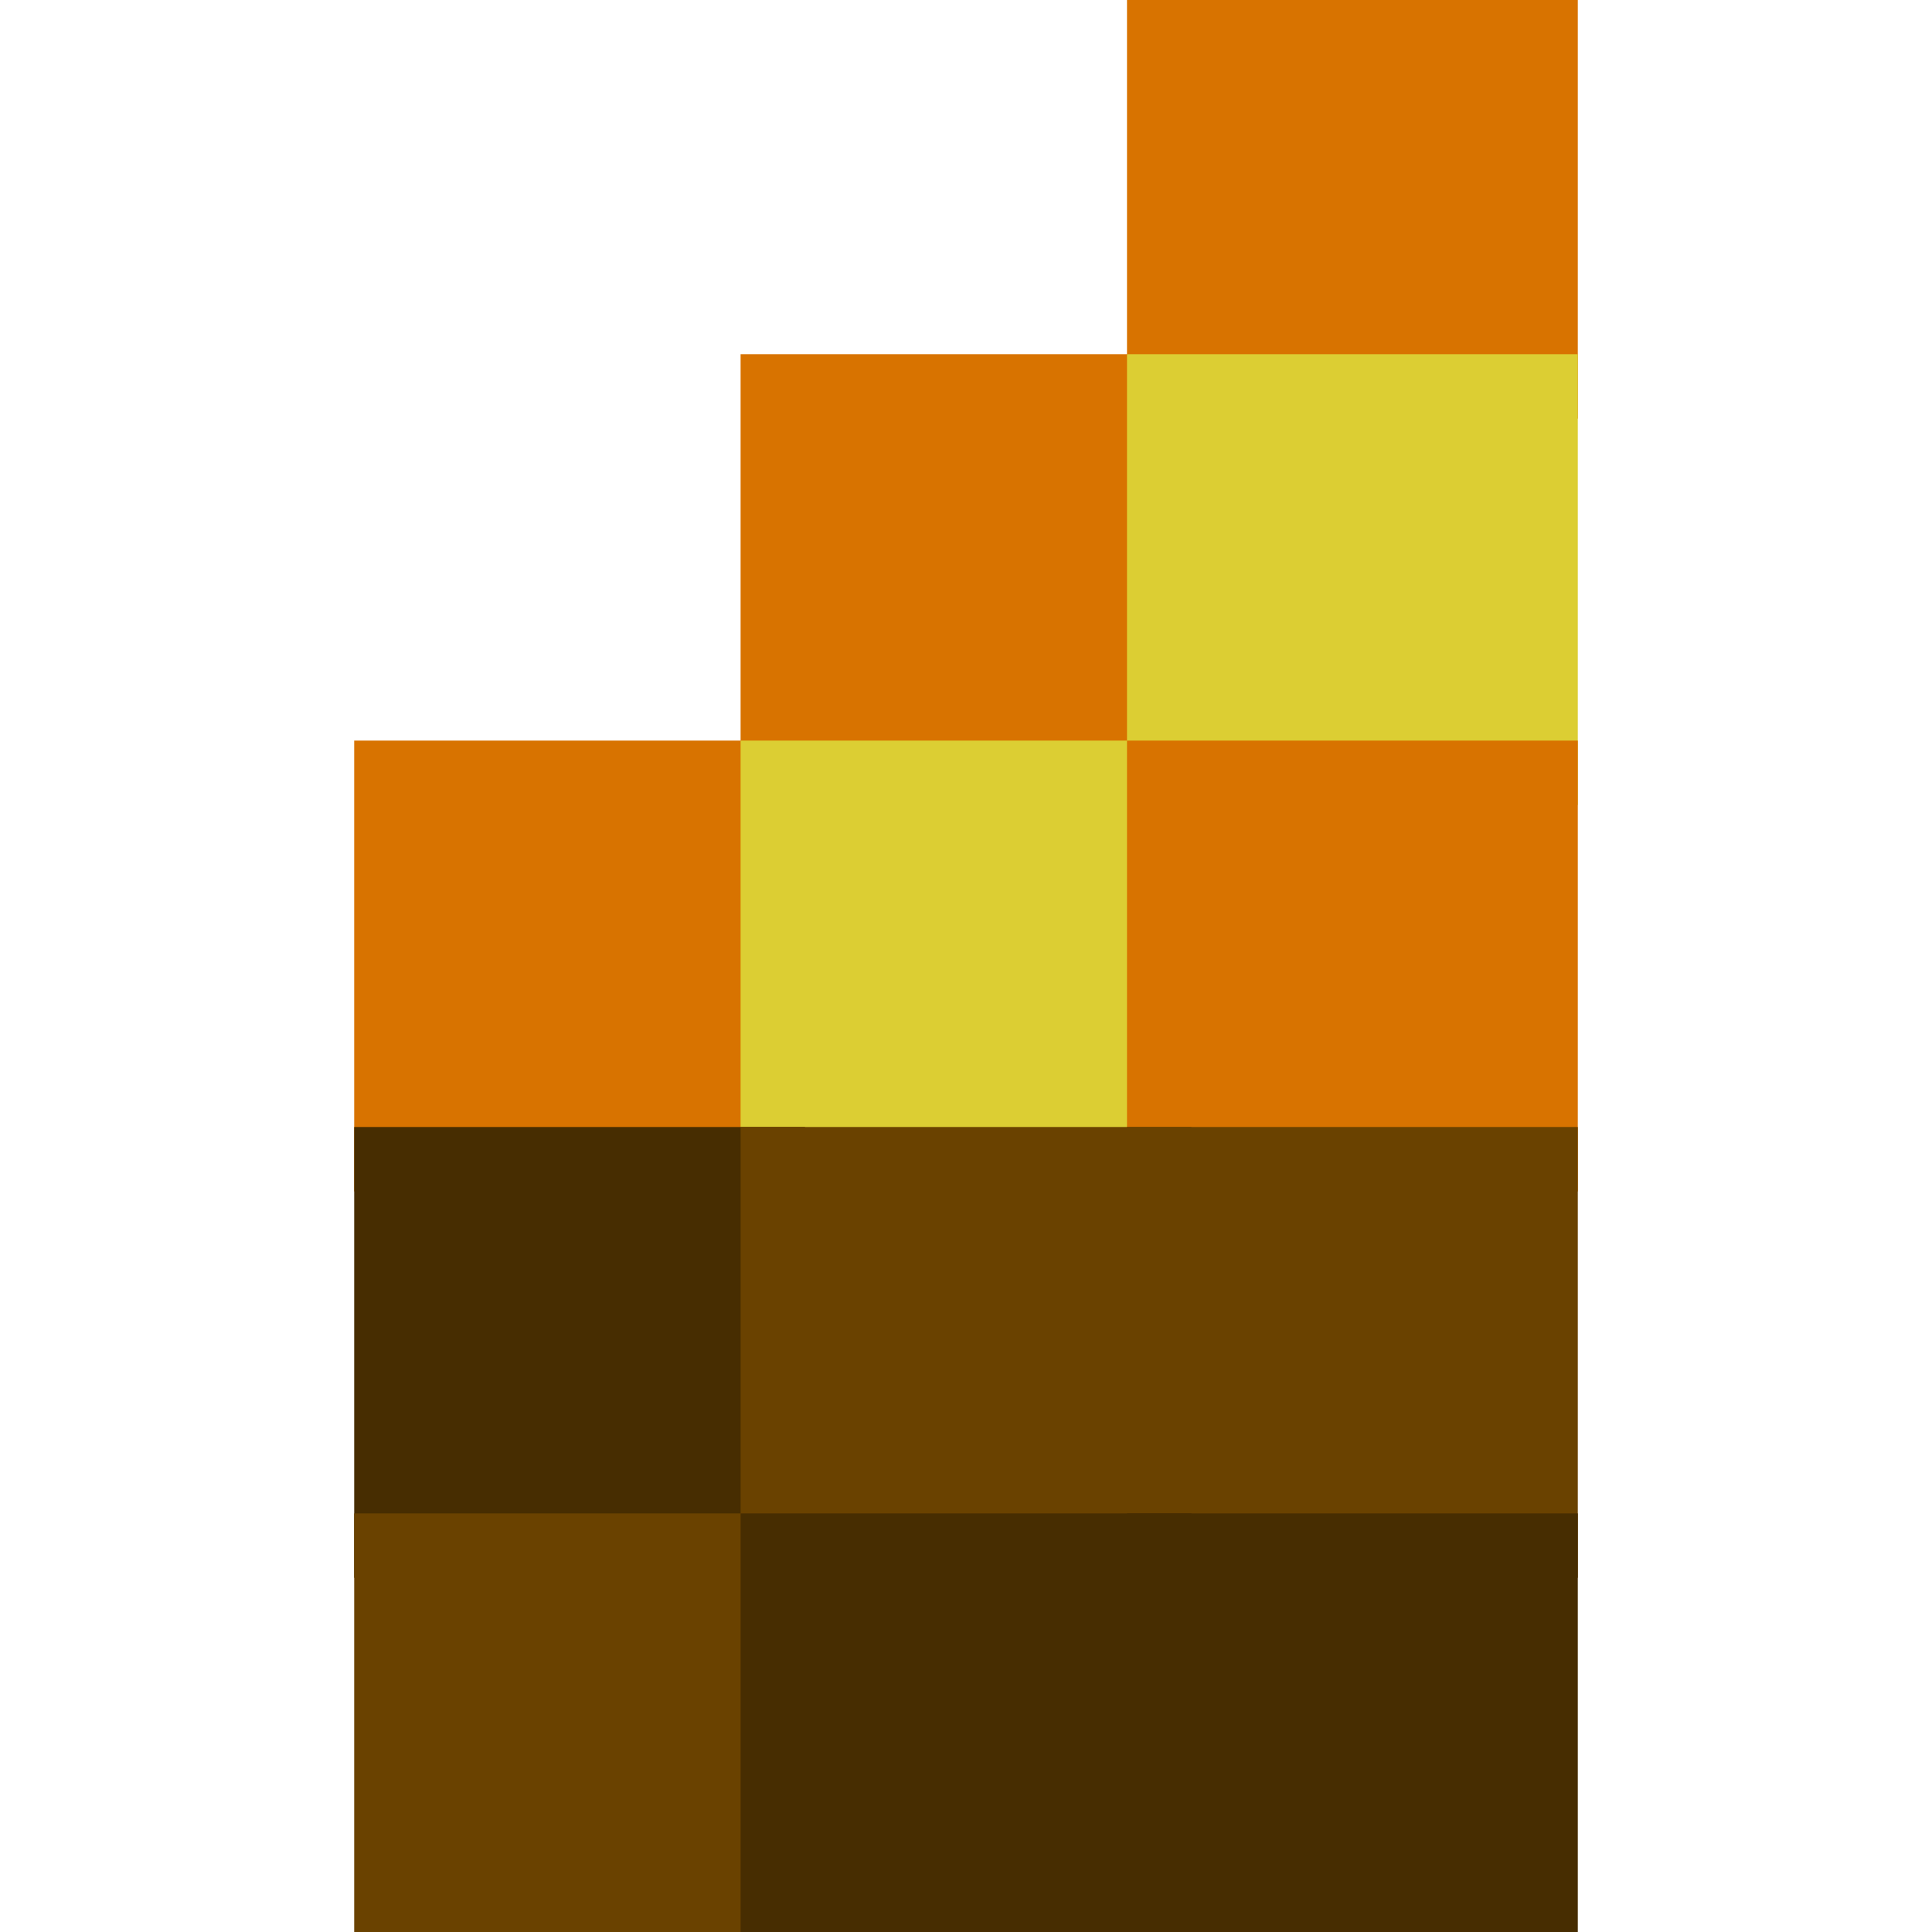
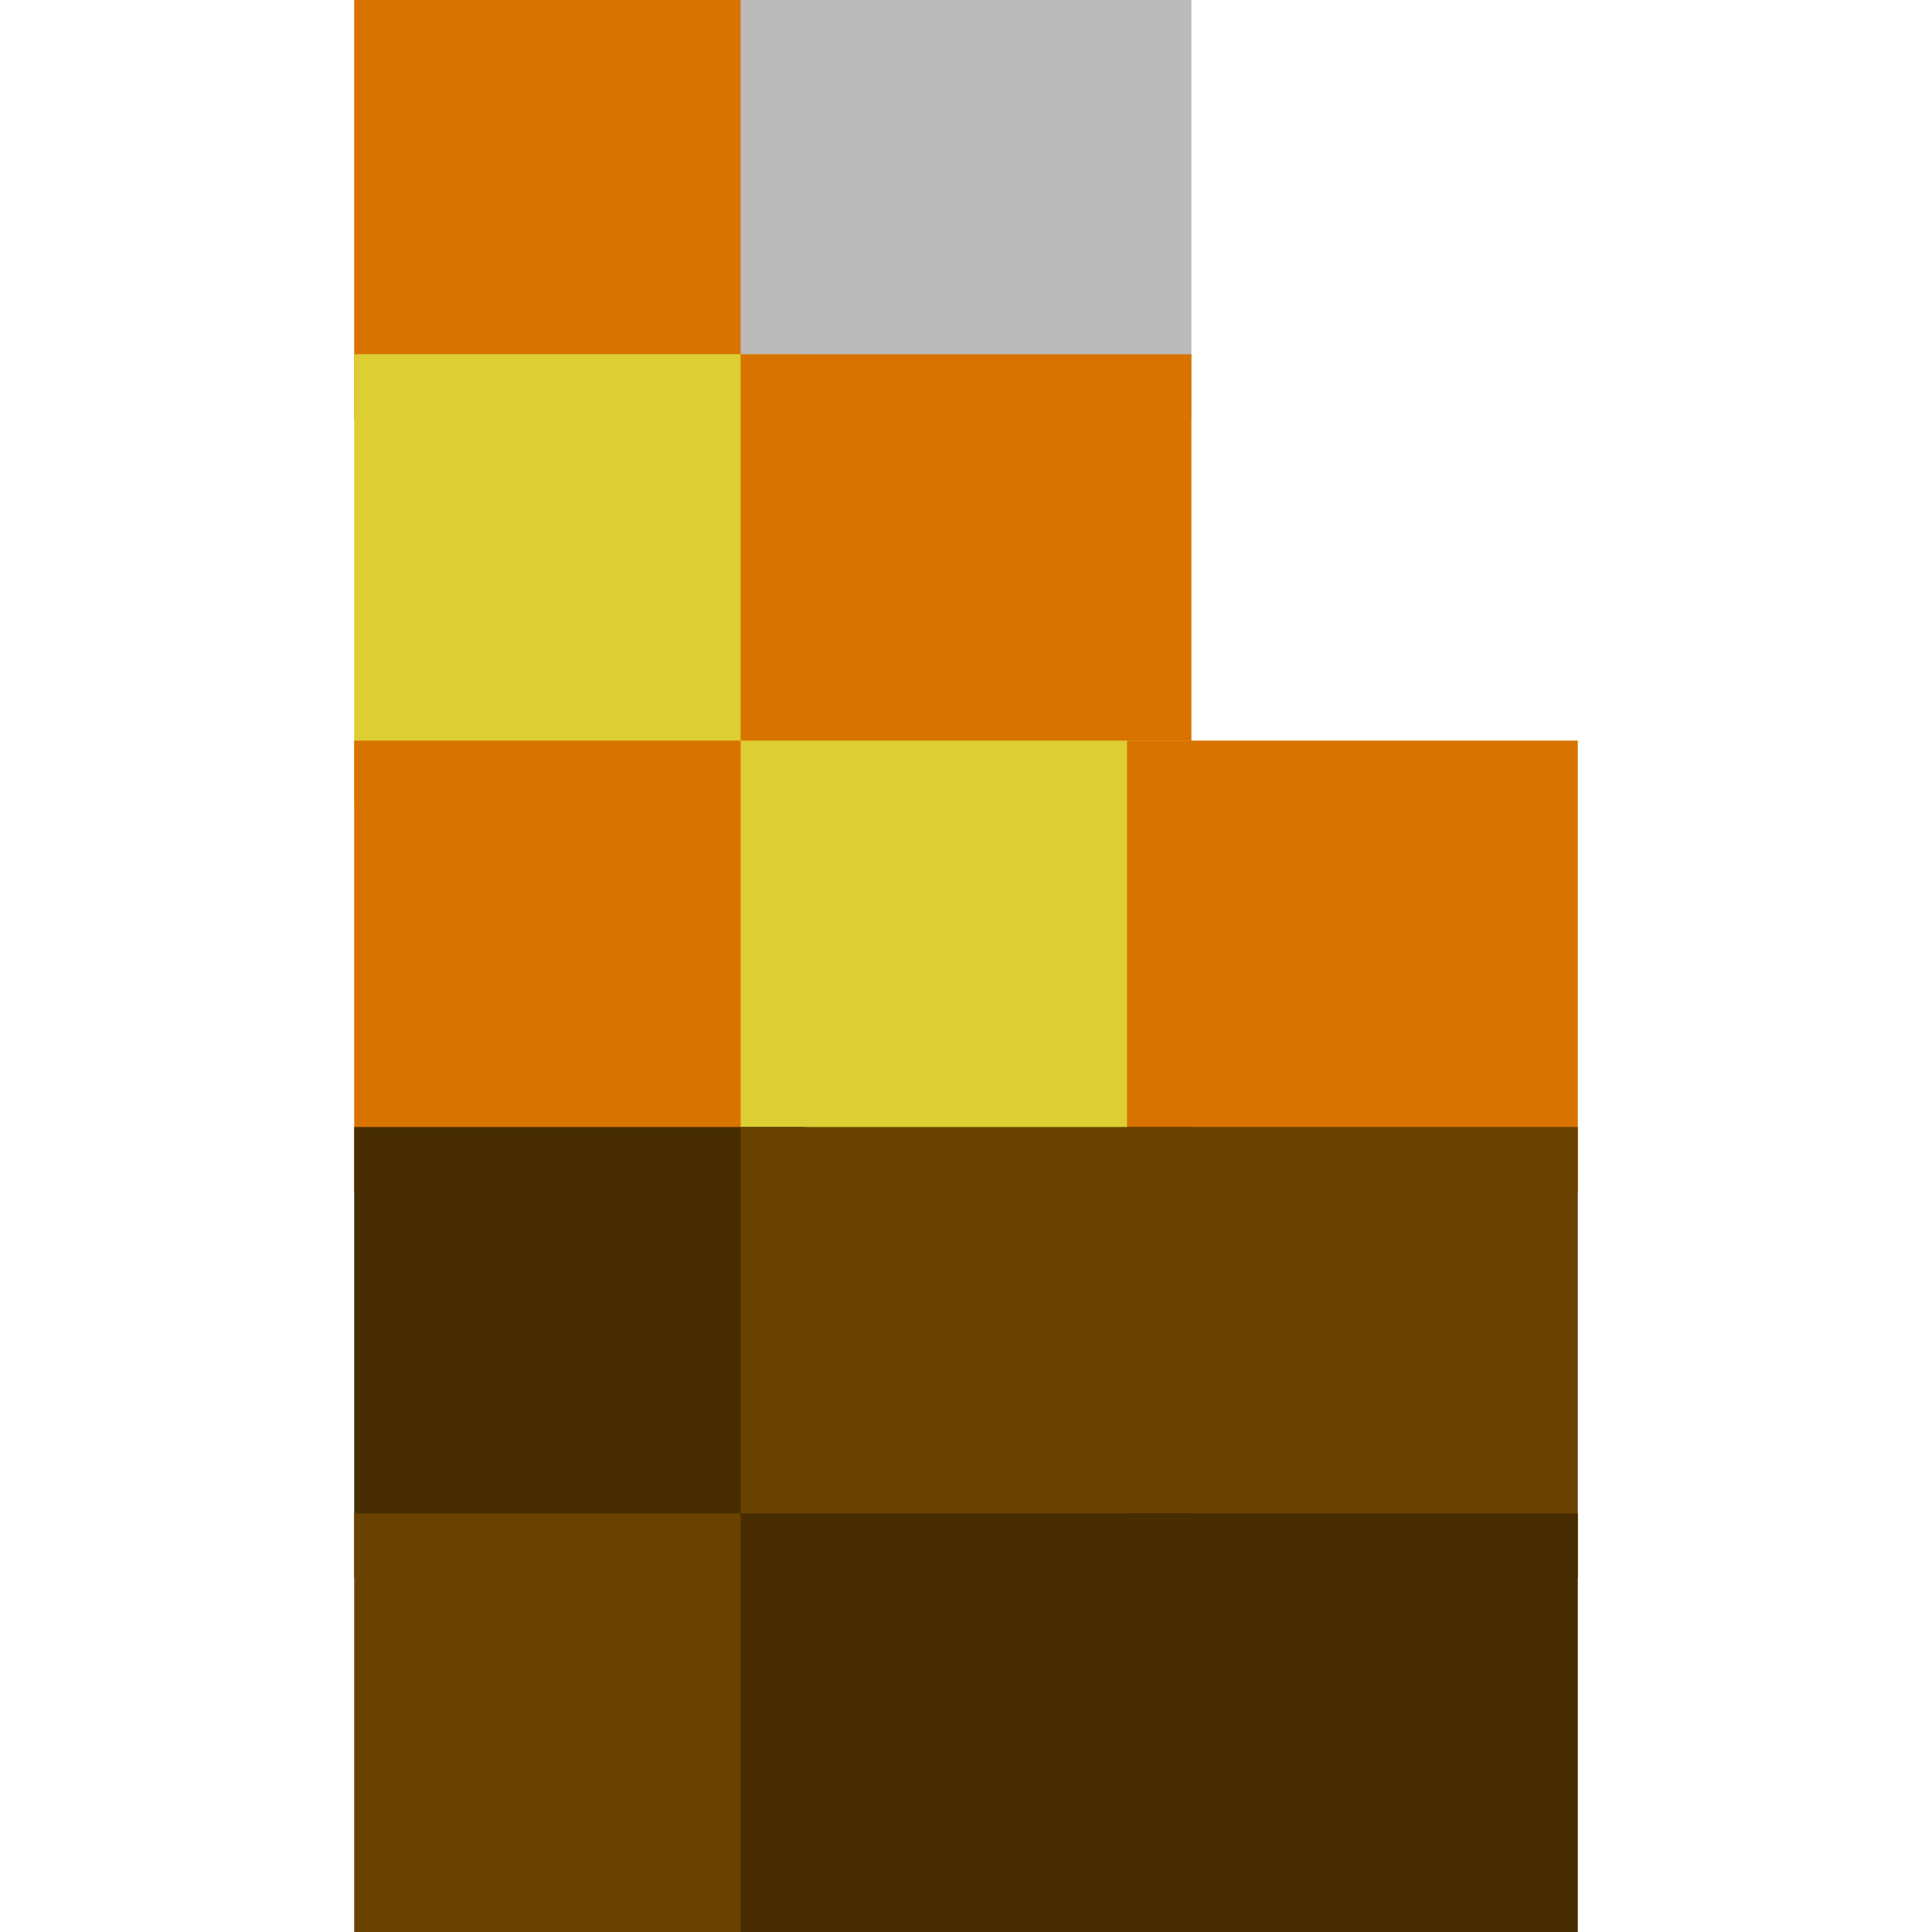
- <svg xmlns="http://www.w3.org/2000/svg" height="30" version="1.1" width="30" style="overflow: hidden; position: relative; left: -0.08px; top: -0.196px;" viewBox="0 0 30 30" preserveAspectRatio="none">
+ <svg xmlns="http://www.w3.org/2000/svg" height="30" version="1.1" width="30" style="overflow: hidden; position: relative; left: -0.511px; top: -0.196px;" viewBox="0 0 30 30" preserveAspectRatio="none" class="svg_animated">
  <defs style="-webkit-tap-highlight-color: rgba(0, 0, 0, 0);" />
  <rect x="0" y="0" width="6" height="6" r="0" rx="0" ry="0" fill="#000000" stroke="#000000" fill-opacity="0" stroke-opacity="0" style="-webkit-tap-highlight-color: rgba(0, 0, 0, 0);" />
-   <rect x="6" y="0" width="6" height="6" r="0" rx="0" ry="0" fill="#000000" stroke="#000000" fill-opacity="0" stroke-opacity="0" style="-webkit-tap-highlight-color: rgba(0, 0, 0, 0);" />
-   <rect x="12" y="0" width="6" height="6" r="0" rx="0" ry="0" fill="#000000" stroke="#000000" fill-opacity="0" stroke-opacity="0" style="-webkit-tap-highlight-color: rgba(0, 0, 0, 0);" />
-   <rect x="18" y="0" width="6" height="6" r="0" rx="0" ry="0" fill="#d87300" stroke="#d87300" style="-webkit-tap-highlight-color: rgba(0, 0, 0, 0);" />
+   <rect x="6" y="0" width="6" height="6" r="0" rx="0" ry="0" fill="#d87300" stroke="#d87300" style="-webkit-tap-highlight-color: rgba(0, 0, 0, 0);" />
+   <rect x="12" y="0" width="6" height="6" r="0" rx="0" ry="0" fill="#bbbbbb" stroke="#bbbbbb" style="-webkit-tap-highlight-color: rgba(0, 0, 0, 0);" />
+   <rect x="18" y="0" width="6" height="6" r="0" rx="0" ry="0" fill="#000000" stroke="#000000" fill-opacity="0" stroke-opacity="0" style="-webkit-tap-highlight-color: rgba(0, 0, 0, 0);" />
  <rect x="24" y="0" width="6" height="6" r="0" rx="0" ry="0" fill="#000000" stroke="#000000" fill-opacity="0" stroke-opacity="0" style="-webkit-tap-highlight-color: rgba(0, 0, 0, 0);" />
  <rect x="0" y="6" width="6" height="6" r="0" rx="0" ry="0" fill="#000000" stroke="#000000" fill-opacity="0" stroke-opacity="0" style="-webkit-tap-highlight-color: rgba(0, 0, 0, 0);" />
-   <rect x="6" y="6" width="6" height="6" r="0" rx="0" ry="0" fill="#000000" stroke="#000000" fill-opacity="0" stroke-opacity="0" style="-webkit-tap-highlight-color: rgba(0, 0, 0, 0);" />
+   <rect x="6" y="6" width="6" height="6" r="0" rx="0" ry="0" fill="#dcce33" stroke="#dcce33" style="-webkit-tap-highlight-color: rgba(0, 0, 0, 0);" />
  <rect x="12" y="6" width="6" height="6" r="0" rx="0" ry="0" fill="#d87300" stroke="#d87300" style="-webkit-tap-highlight-color: rgba(0, 0, 0, 0);" />
-   <rect x="18" y="6" width="6" height="6" r="0" rx="0" ry="0" fill="#dcce33" stroke="#dcce33" style="-webkit-tap-highlight-color: rgba(0, 0, 0, 0);" />
+   <rect x="18" y="6" width="6" height="6" r="0" rx="0" ry="0" fill="#000000" stroke="#000000" fill-opacity="0" stroke-opacity="0" style="-webkit-tap-highlight-color: rgba(0, 0, 0, 0);" />
  <rect x="24" y="6" width="6" height="6" r="0" rx="0" ry="0" fill="#000000" stroke="#000000" fill-opacity="0" stroke-opacity="0" style="-webkit-tap-highlight-color: rgba(0, 0, 0, 0);" />
  <rect x="0" y="12" width="6" height="6" r="0" rx="0" ry="0" fill="#000000" stroke="#000000" fill-opacity="0" stroke-opacity="0" style="-webkit-tap-highlight-color: rgba(0, 0, 0, 0);" />
  <rect x="6" y="12" width="6" height="6" r="0" rx="0" ry="0" fill="#d87300" stroke="#d87300" style="-webkit-tap-highlight-color: rgba(0, 0, 0, 0);" />
  <rect x="12" y="12" width="6" height="6" r="0" rx="0" ry="0" fill="#dcce33" stroke="#dcce33" style="-webkit-tap-highlight-color: rgba(0, 0, 0, 0);" />
  <rect x="18" y="12" width="6" height="6" r="0" rx="0" ry="0" fill="#d87300" stroke="#d87300" style="-webkit-tap-highlight-color: rgba(0, 0, 0, 0);" />
  <rect x="24" y="12" width="6" height="6" r="0" rx="0" ry="0" fill="#000000" stroke="#000000" fill-opacity="0" stroke-opacity="0" style="-webkit-tap-highlight-color: rgba(0, 0, 0, 0);" />
  <rect x="0" y="18" width="6" height="6" r="0" rx="0" ry="0" fill="#000000" stroke="#000000" fill-opacity="0" stroke-opacity="0" style="-webkit-tap-highlight-color: rgba(0, 0, 0, 0);" />
  <rect x="6" y="18" width="6" height="6" r="0" rx="0" ry="0" fill="#472d01" stroke="#472d01" style="-webkit-tap-highlight-color: rgba(0, 0, 0, 0);" />
  <rect x="12" y="18" width="6" height="6" r="0" rx="0" ry="0" fill="#6a4200" stroke="#6a4200" style="-webkit-tap-highlight-color: rgba(0, 0, 0, 0);" />
  <rect x="18" y="18" width="6" height="6" r="0" rx="0" ry="0" fill="#6a4200" stroke="#6a4200" style="-webkit-tap-highlight-color: rgba(0, 0, 0, 0);" />
  <rect x="24" y="18" width="6" height="6" r="0" rx="0" ry="0" fill="#000000" stroke="#000000" fill-opacity="0" stroke-opacity="0" style="-webkit-tap-highlight-color: rgba(0, 0, 0, 0);" />
  <rect x="0" y="24" width="6" height="6" r="0" rx="0" ry="0" fill="#000000" stroke="#000000" fill-opacity="0" stroke-opacity="0" style="-webkit-tap-highlight-color: rgba(0, 0, 0, 0);" />
  <rect x="6" y="24" width="6" height="6" r="0" rx="0" ry="0" fill="#6a4200" stroke="#6a4200" style="-webkit-tap-highlight-color: rgba(0, 0, 0, 0);" />
  <rect x="12" y="24" width="6" height="6" r="0" rx="0" ry="0" fill="#472d01" stroke="#472d01" style="-webkit-tap-highlight-color: rgba(0, 0, 0, 0);" />
  <rect x="18" y="24" width="6" height="6" r="0" rx="0" ry="0" fill="#472d01" stroke="#472d01" style="-webkit-tap-highlight-color: rgba(0, 0, 0, 0);" />
  <rect x="24" y="24" width="6" height="6" r="0" rx="0" ry="0" fill="#000000" stroke="#000000" fill-opacity="0" stroke-opacity="0" style="-webkit-tap-highlight-color: rgba(0, 0, 0, 0);" />
+   <rect x="30" y="0" width="6" height="6" r="0" rx="0" ry="0" fill="#000000" stroke="#000000" fill-opacity="0" stroke-opacity="0" style="-webkit-tap-highlight-color: rgba(0, 0, 0, 0);" />
+   <rect x="36" y="0" width="6" height="6" r="0" rx="0" ry="0" fill="#000000" stroke="#000000" fill-opacity="0" stroke-opacity="0" style="-webkit-tap-highlight-color: rgba(0, 0, 0, 0);" />
+   <rect x="42" y="0" width="6" height="6" r="0" rx="0" ry="0" fill="#000000" stroke="#000000" fill-opacity="0" stroke-opacity="0" style="-webkit-tap-highlight-color: rgba(0, 0, 0, 0);" />
+   <rect x="48" y="0" width="6" height="6" r="0" rx="0" ry="0" fill="#d87300" stroke="#d87300" style="-webkit-tap-highlight-color: rgba(0, 0, 0, 0);" />
+   <rect x="54" y="0" width="6" height="6" r="0" rx="0" ry="0" fill="#000000" stroke="#000000" fill-opacity="0" stroke-opacity="0" style="-webkit-tap-highlight-color: rgba(0, 0, 0, 0);" />
+   <rect x="30" y="6" width="6" height="6" r="0" rx="0" ry="0" fill="#000000" stroke="#000000" fill-opacity="0" stroke-opacity="0" style="-webkit-tap-highlight-color: rgba(0, 0, 0, 0);" />
+   <rect x="36" y="6" width="6" height="6" r="0" rx="0" ry="0" fill="#000000" stroke="#000000" fill-opacity="0" stroke-opacity="0" style="-webkit-tap-highlight-color: rgba(0, 0, 0, 0);" />
+   <rect x="42" y="6" width="6" height="6" r="0" rx="0" ry="0" fill="#d87300" stroke="#d87300" style="-webkit-tap-highlight-color: rgba(0, 0, 0, 0);" />
+   <rect x="48" y="6" width="6" height="6" r="0" rx="0" ry="0" fill="#dcce33" stroke="#dcce33" style="-webkit-tap-highlight-color: rgba(0, 0, 0, 0);" />
+   <rect x="54" y="6" width="6" height="6" r="0" rx="0" ry="0" fill="#000000" stroke="#000000" fill-opacity="0" stroke-opacity="0" style="-webkit-tap-highlight-color: rgba(0, 0, 0, 0);" />
+   <rect x="30" y="12" width="6" height="6" r="0" rx="0" ry="0" fill="#000000" stroke="#000000" fill-opacity="0" stroke-opacity="0" style="-webkit-tap-highlight-color: rgba(0, 0, 0, 0);" />
+   <rect x="36" y="12" width="6" height="6" r="0" rx="0" ry="0" fill="#d87300" stroke="#d87300" style="-webkit-tap-highlight-color: rgba(0, 0, 0, 0);" />
+   <rect x="42" y="12" width="6" height="6" r="0" rx="0" ry="0" fill="#dcce33" stroke="#dcce33" style="-webkit-tap-highlight-color: rgba(0, 0, 0, 0);" />
+   <rect x="48" y="12" width="6" height="6" r="0" rx="0" ry="0" fill="#d87300" stroke="#d87300" style="-webkit-tap-highlight-color: rgba(0, 0, 0, 0);" />
+   <rect x="54" y="12" width="6" height="6" r="0" rx="0" ry="0" fill="#000000" stroke="#000000" fill-opacity="0" stroke-opacity="0" style="-webkit-tap-highlight-color: rgba(0, 0, 0, 0);" />
+   <rect x="30" y="18" width="6" height="6" r="0" rx="0" ry="0" fill="#000000" stroke="#000000" fill-opacity="0" stroke-opacity="0" style="-webkit-tap-highlight-color: rgba(0, 0, 0, 0);" />
+   <rect x="36" y="18" width="6" height="6" r="0" rx="0" ry="0" fill="#472d01" stroke="#472d01" style="-webkit-tap-highlight-color: rgba(0, 0, 0, 0);" />
+   <rect x="42" y="18" width="6" height="6" r="0" rx="0" ry="0" fill="#6a4200" stroke="#6a4200" style="-webkit-tap-highlight-color: rgba(0, 0, 0, 0);" />
+   <rect x="48" y="18" width="6" height="6" r="0" rx="0" ry="0" fill="#6a4200" stroke="#6a4200" style="-webkit-tap-highlight-color: rgba(0, 0, 0, 0);" />
+   <rect x="54" y="18" width="6" height="6" r="0" rx="0" ry="0" fill="#000000" stroke="#000000" fill-opacity="0" stroke-opacity="0" style="-webkit-tap-highlight-color: rgba(0, 0, 0, 0);" />
+   <rect x="30" y="24" width="6" height="6" r="0" rx="0" ry="0" fill="#000000" stroke="#000000" fill-opacity="0" stroke-opacity="0" style="-webkit-tap-highlight-color: rgba(0, 0, 0, 0);" />
+   <rect x="36" y="24" width="6" height="6" r="0" rx="0" ry="0" fill="#6a4200" stroke="#6a4200" style="-webkit-tap-highlight-color: rgba(0, 0, 0, 0);" />
+   <rect x="42" y="24" width="6" height="6" r="0" rx="0" ry="0" fill="#472d01" stroke="#472d01" style="-webkit-tap-highlight-color: rgba(0, 0, 0, 0);" />
+   <rect x="48" y="24" width="6" height="6" r="0" rx="0" ry="0" fill="#472d01" stroke="#472d01" style="-webkit-tap-highlight-color: rgba(0, 0, 0, 0);" />
+   <rect x="54" y="24" width="6" height="6" r="0" rx="0" ry="0" fill="#000000" stroke="#000000" fill-opacity="0" stroke-opacity="0" style="-webkit-tap-highlight-color: rgba(0, 0, 0, 0);" />
+   <style>
+ @keyframes svgAnimate {
+     0% {
+         -webkit-transform: translateX(0px);
+         transform: translateX(0px);
+     }
+     50% {
+         -webkit-transform: translateX(-30px);
+         transform: translateX(-30px);
+     }
+     100% {
+         -webkit-transform: translateX(0px);
+         transform: translateX(0px);
+     }
+ }
+ rect {animation: svgAnimate 2s steps(1) infinite;}
+ </style>
</svg>
